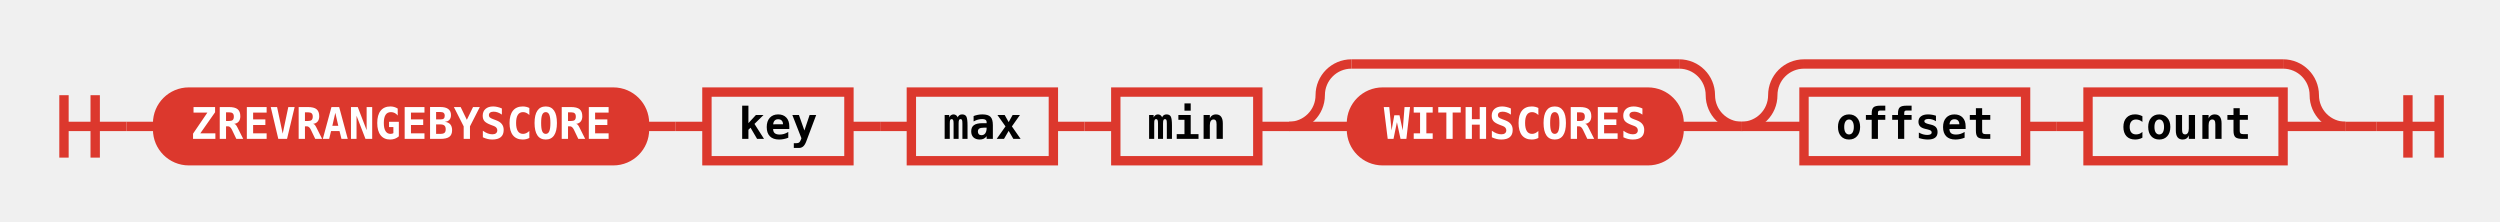
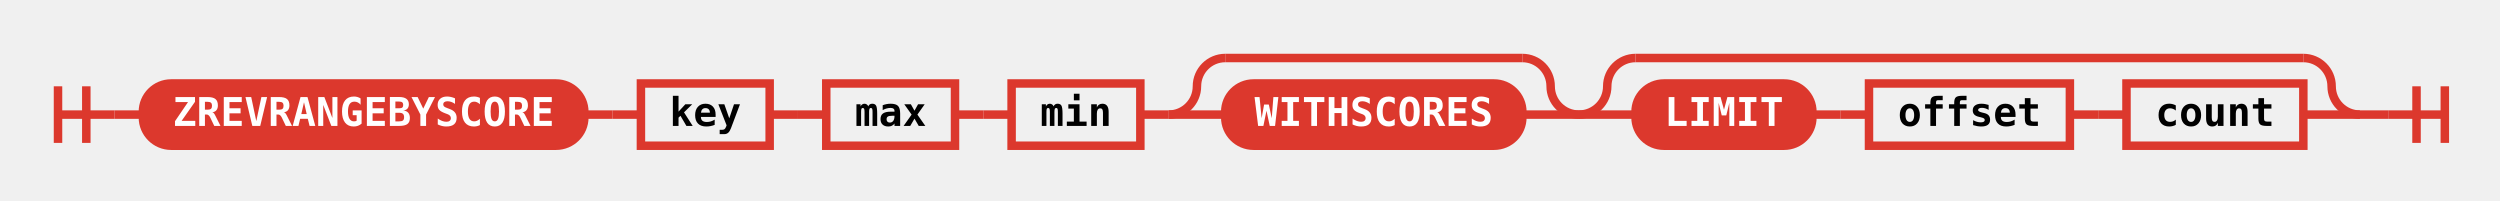
- <svg xmlns="http://www.w3.org/2000/svg" class="railroad-diagram" height="71" viewBox="0 0 801.0 71" width="801.0">
+ <svg xmlns="http://www.w3.org/2000/svg" class="railroad-diagram" height="71" viewBox="0 0 883.5 71" width="883.5">
  <defs>
    <style type="text/css">
svg.railroad-diagram { background-color: transparent; }
.terminal rect { fill: #DC382D !important; stroke: #DC382D !important; }
.terminal text { fill: white !important; font-weight: bold; }
.nonterminal rect { fill: none !important; stroke: #DC382D !important; stroke-width: 2; }
.nonterminal text { fill: #DC382D !important; font-weight: bold; }
path { stroke: #DC382D !important; stroke-width: 2; fill: none; }
circle { fill: #DC382D !important; stroke: #DC382D !important; }
</style>
  </defs>
  <g transform="translate(.5 .5)">
    <style>/*  */
	svg.railroad-diagram {
		background-color: transparent;
	}
	svg.railroad-diagram path {
		stroke-width:3;
		stroke: #DC382D;
		fill:rgba(0,0,0,0);
	}
	svg.railroad-diagram text {
		font:bold 14px monospace;
		text-anchor:middle;
	}
	svg.railroad-diagram text.label{
		text-anchor:start;
	}
	svg.railroad-diagram text.comment{
		font:italic 12px monospace;
	}
	svg.railroad-diagram rect{
		stroke-width:3;
		stroke: #DC382D;
		fill: none;
	}
	svg.railroad-diagram rect.group-box {
		stroke: #DC382D;
		stroke-dasharray: 10 5;
		fill: none;
	}

/*  */
</style>
    <g>
      <path d="M20 30v20m10 -20v20m-10 -10h20" />
    </g>
    <path d="M40 40h10" />
    <g>
      <path d="M50 40h0.0" />
-       <path d="M751.0 40h0.0" />
+       <path d="M833.5 40h0.0" />
      <g class="terminal ">
        <path d="M50.0 40h0.0" />
        <path d="M206.0 40h0.0" />
        <rect height="22" rx="10" ry="10" width="156.0" x="50.0" y="29" />
        <text x="128.0" y="44">ZREVRANGEBYSCORE</text>
      </g>
      <path d="M206.0 40h10" />
      <path d="M216.0 40h10" />
      <g class="non-terminal ">
        <path d="M226.0 40h0.0" />
        <path d="M271.5 40h0.0" />
        <rect height="22" width="45.5" x="226.0" y="29" />
        <text x="248.75" y="44">key</text>
      </g>
      <path d="M271.5 40h10" />
      <path d="M281.5 40h10" />
      <g class="non-terminal ">
        <path d="M291.5 40h0.0" />
        <path d="M337.0 40h0.0" />
        <rect height="22" width="45.5" x="291.5" y="29" />
        <text x="314.25" y="44">max</text>
      </g>
      <path d="M337.0 40h10" />
      <path d="M347.0 40h10" />
      <g class="non-terminal ">
        <path d="M357.0 40h0.0" />
        <path d="M402.5 40h0.0" />
        <rect height="22" width="45.5" x="357.0" y="29" />
        <text x="379.75" y="44">min</text>
      </g>
      <path d="M402.5 40h10" />
      <g>
        <path d="M412.5 40h0.0" />
        <path d="M557.5 40h0.0" />
        <path d="M412.5 40a10 10 0 0 0 10 -10v0a10 10 0 0 1 10 -10" />
        <g>
          <path d="M432.5 20h105.0" />
        </g>
        <path d="M537.5 20a10 10 0 0 1 10 10v0a10 10 0 0 0 10 10" />
        <path d="M412.5 40h20" />
        <g class="terminal ">
          <path d="M432.5 40h0.0" />
          <path d="M537.5 40h0.0" />
          <rect height="22" rx="10" ry="10" width="105.0" x="432.5" y="29" />
          <text x="485.0" y="44">WITHSCORES</text>
        </g>
        <path d="M537.5 40h20" />
      </g>
      <g>
        <path d="M557.5 40h0.0" />
-         <path d="M751.0 40h0.0" />
+         <path d="M833.5 40h0.0" />
        <path d="M557.5 40a10 10 0 0 0 10 -10v0a10 10 0 0 1 10 -10" />
        <g>
-           <path d="M577.5 20h153.5" />
+           <path d="M577.5 20h236.0" />
        </g>
-         <path d="M731.0 20a10 10 0 0 1 10 10v0a10 10 0 0 0 10 10" />
+         <path d="M813.5 20a10 10 0 0 1 10 10v0a10 10 0 0 0 10 10" />
        <path d="M557.5 40h20" />
        <g>
          <path d="M577.5 40h0.0" />
-           <path d="M731.0 40h0.0" />
+           <path d="M813.5 40h0.0" />
+           <g class="terminal ">
+             <path d="M577.5 40h0.0" />
+             <path d="M640.0 40h0.0" />
+             <rect height="22" rx="10" ry="10" width="62.5" x="577.5" y="29" />
+             <text x="608.75" y="44">LIMIT</text>
+           </g>
+           <path d="M640.0 40h10" />
+           <path d="M650.0 40h10" />
          <g class="non-terminal ">
-             <path d="M577.5 40h0.0" />
-             <path d="M648.5 40h0.0" />
-             <rect height="22" width="71.0" x="577.5" y="29" />
-             <text x="613.0" y="44">offset</text>
+             <path d="M660.0 40h0.0" />
+             <path d="M731.0 40h0.0" />
+             <rect height="22" width="71.0" x="660.0" y="29" />
+             <text x="695.5" y="44">offset</text>
          </g>
-           <path d="M648.5 40h10" />
-           <path d="M658.5 40h10" />
+           <path d="M731.0 40h10" />
+           <path d="M741.0 40h10" />
          <g class="non-terminal ">
-             <path d="M668.5 40h0.0" />
-             <path d="M731.0 40h0.0" />
-             <rect height="22" width="62.5" x="668.5" y="29" />
-             <text x="699.75" y="44">count</text>
+             <path d="M751.0 40h0.0" />
+             <path d="M813.5 40h0.0" />
+             <rect height="22" width="62.5" x="751.0" y="29" />
+             <text x="782.25" y="44">count</text>
          </g>
        </g>
-         <path d="M731.0 40h20" />
+         <path d="M813.5 40h20" />
      </g>
    </g>
-     <path d="M751.0 40h10" />
-     <path d="M 761.0 40 h 20 m -10 -10 v 20 m 10 -20 v 20" />
+     <path d="M833.5 40h10" />
+     <path d="M 843.5 40 h 20 m -10 -10 v 20 m 10 -20 v 20" />
  </g>
</svg>
